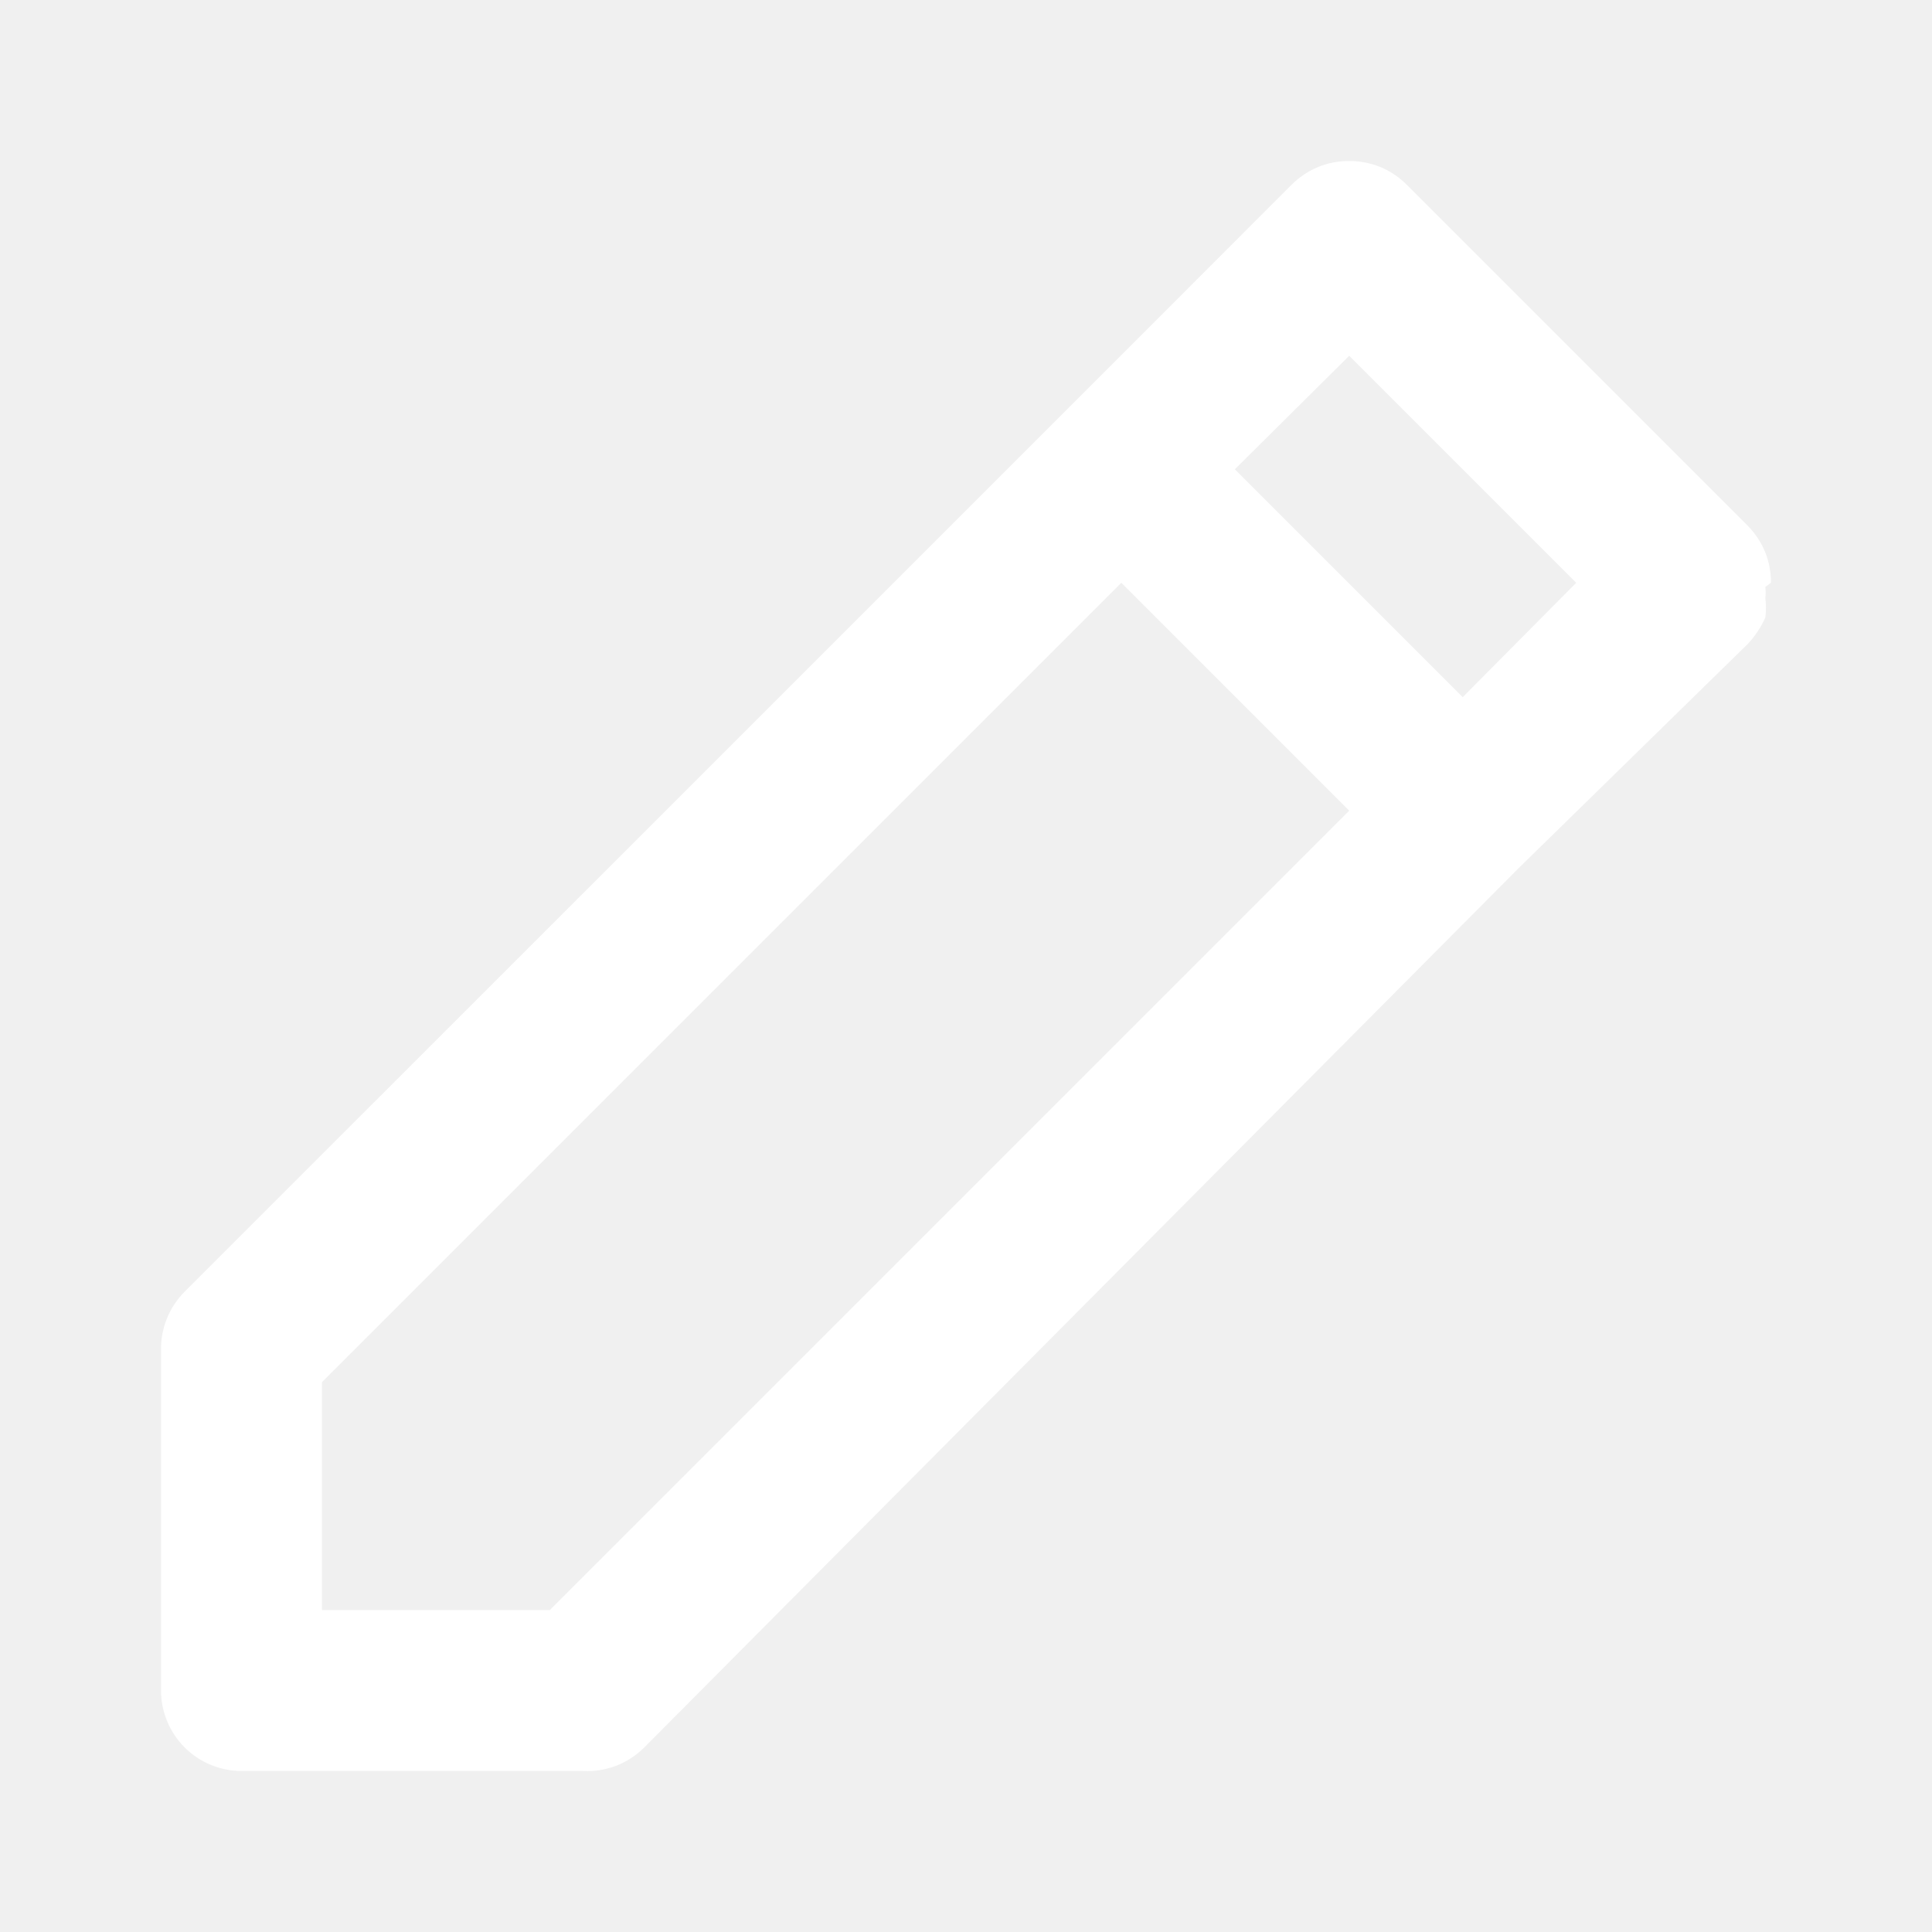
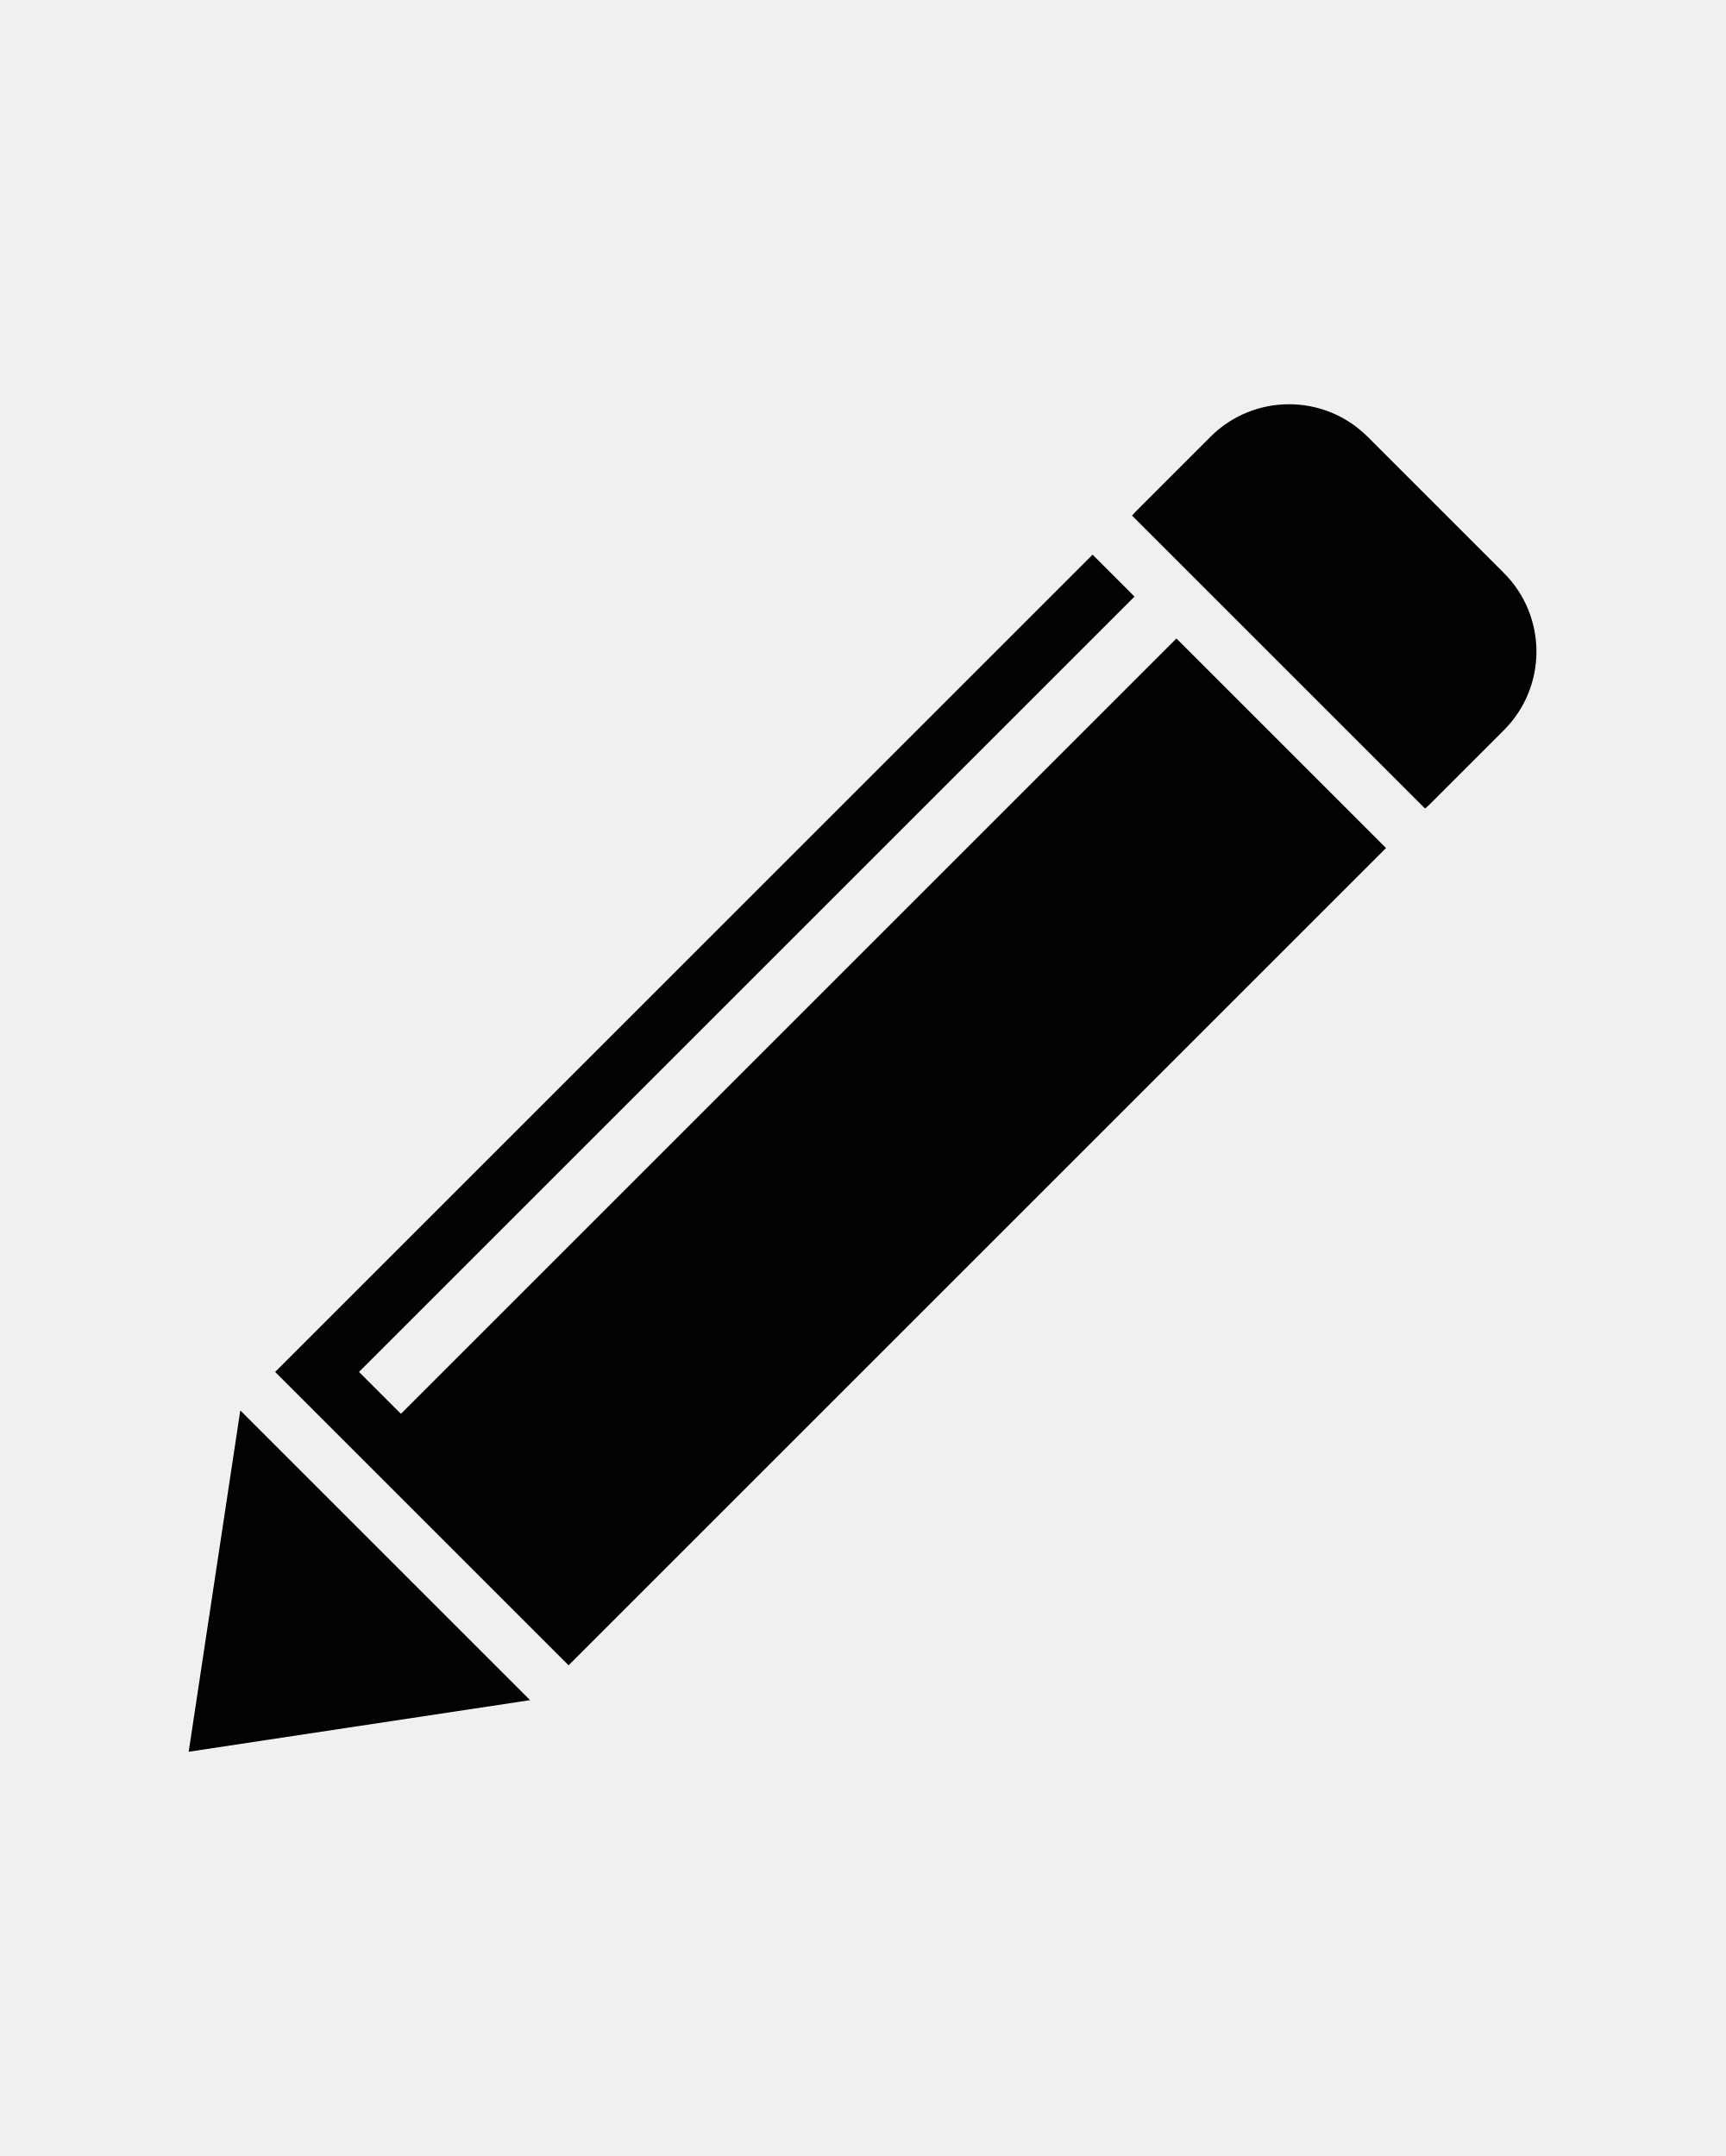
- <svg xmlns="http://www.w3.org/2000/svg" width="20" height="20" viewBox="0 0 20 20" fill="none">
-   <path d="M18.333 6.033C18.334 5.924 18.313 5.815 18.272 5.713C18.23 5.612 18.169 5.52 18.092 5.442L14.558 1.908C14.481 1.831 14.388 1.77 14.287 1.728C14.185 1.687 14.076 1.666 13.967 1.667C13.857 1.666 13.748 1.687 13.647 1.728C13.545 1.77 13.453 1.831 13.375 1.908L11.017 4.267L1.908 13.375C1.831 13.453 1.77 13.545 1.729 13.647C1.687 13.748 1.666 13.857 1.667 13.967V17.5C1.667 17.721 1.755 17.933 1.911 18.089C2.067 18.245 2.279 18.333 2.5 18.333H6.033C6.15 18.34 6.267 18.321 6.376 18.28C6.485 18.238 6.584 18.174 6.667 18.092L15.725 8.983L18.092 6.667C18.168 6.586 18.23 6.493 18.275 6.392C18.283 6.325 18.283 6.258 18.275 6.192C18.279 6.153 18.279 6.114 18.275 6.075L18.333 6.033ZM5.692 16.667H3.333V14.308L11.608 6.033L13.967 8.392L5.692 16.667ZM15.142 7.217L12.783 4.858L13.967 3.683L16.317 6.033L15.142 7.217Z" fill="white" />
+ <svg xmlns="http://www.w3.org/2000/svg" version="1.1" id="Layer_1" x="0px" y="0px" width="1.2em" height="1.5em" viewBox="0 0 512 512" enable-background="new 0 0 512 512" xml:space="preserve">
+   <g>
+     <path fill="#020202" d="M422.953,176.019c0.549-0.48,1.09-0.975,1.612-1.498l21.772-21.772c12.883-12.883,12.883-33.771,0-46.654   l-40.434-40.434c-12.883-12.883-33.771-12.883-46.653,0l-21.772,21.772c-0.523,0.523-1.018,1.064-1.498,1.613L422.953,176.019z" />
+     <polygon fill="#020202" points="114.317,397.684 157.317,440.684 106.658,448.342 56,456 63.658,405.341 71.316,354.683  " />
+     <polygon fill="#020202" points="349.143,125.535 118.982,355.694 106.541,343.253 336.701,113.094 324.26,100.653 81.659,343.253    168.747,430.341 411.348,187.74  " />
+   </g>
</svg>
